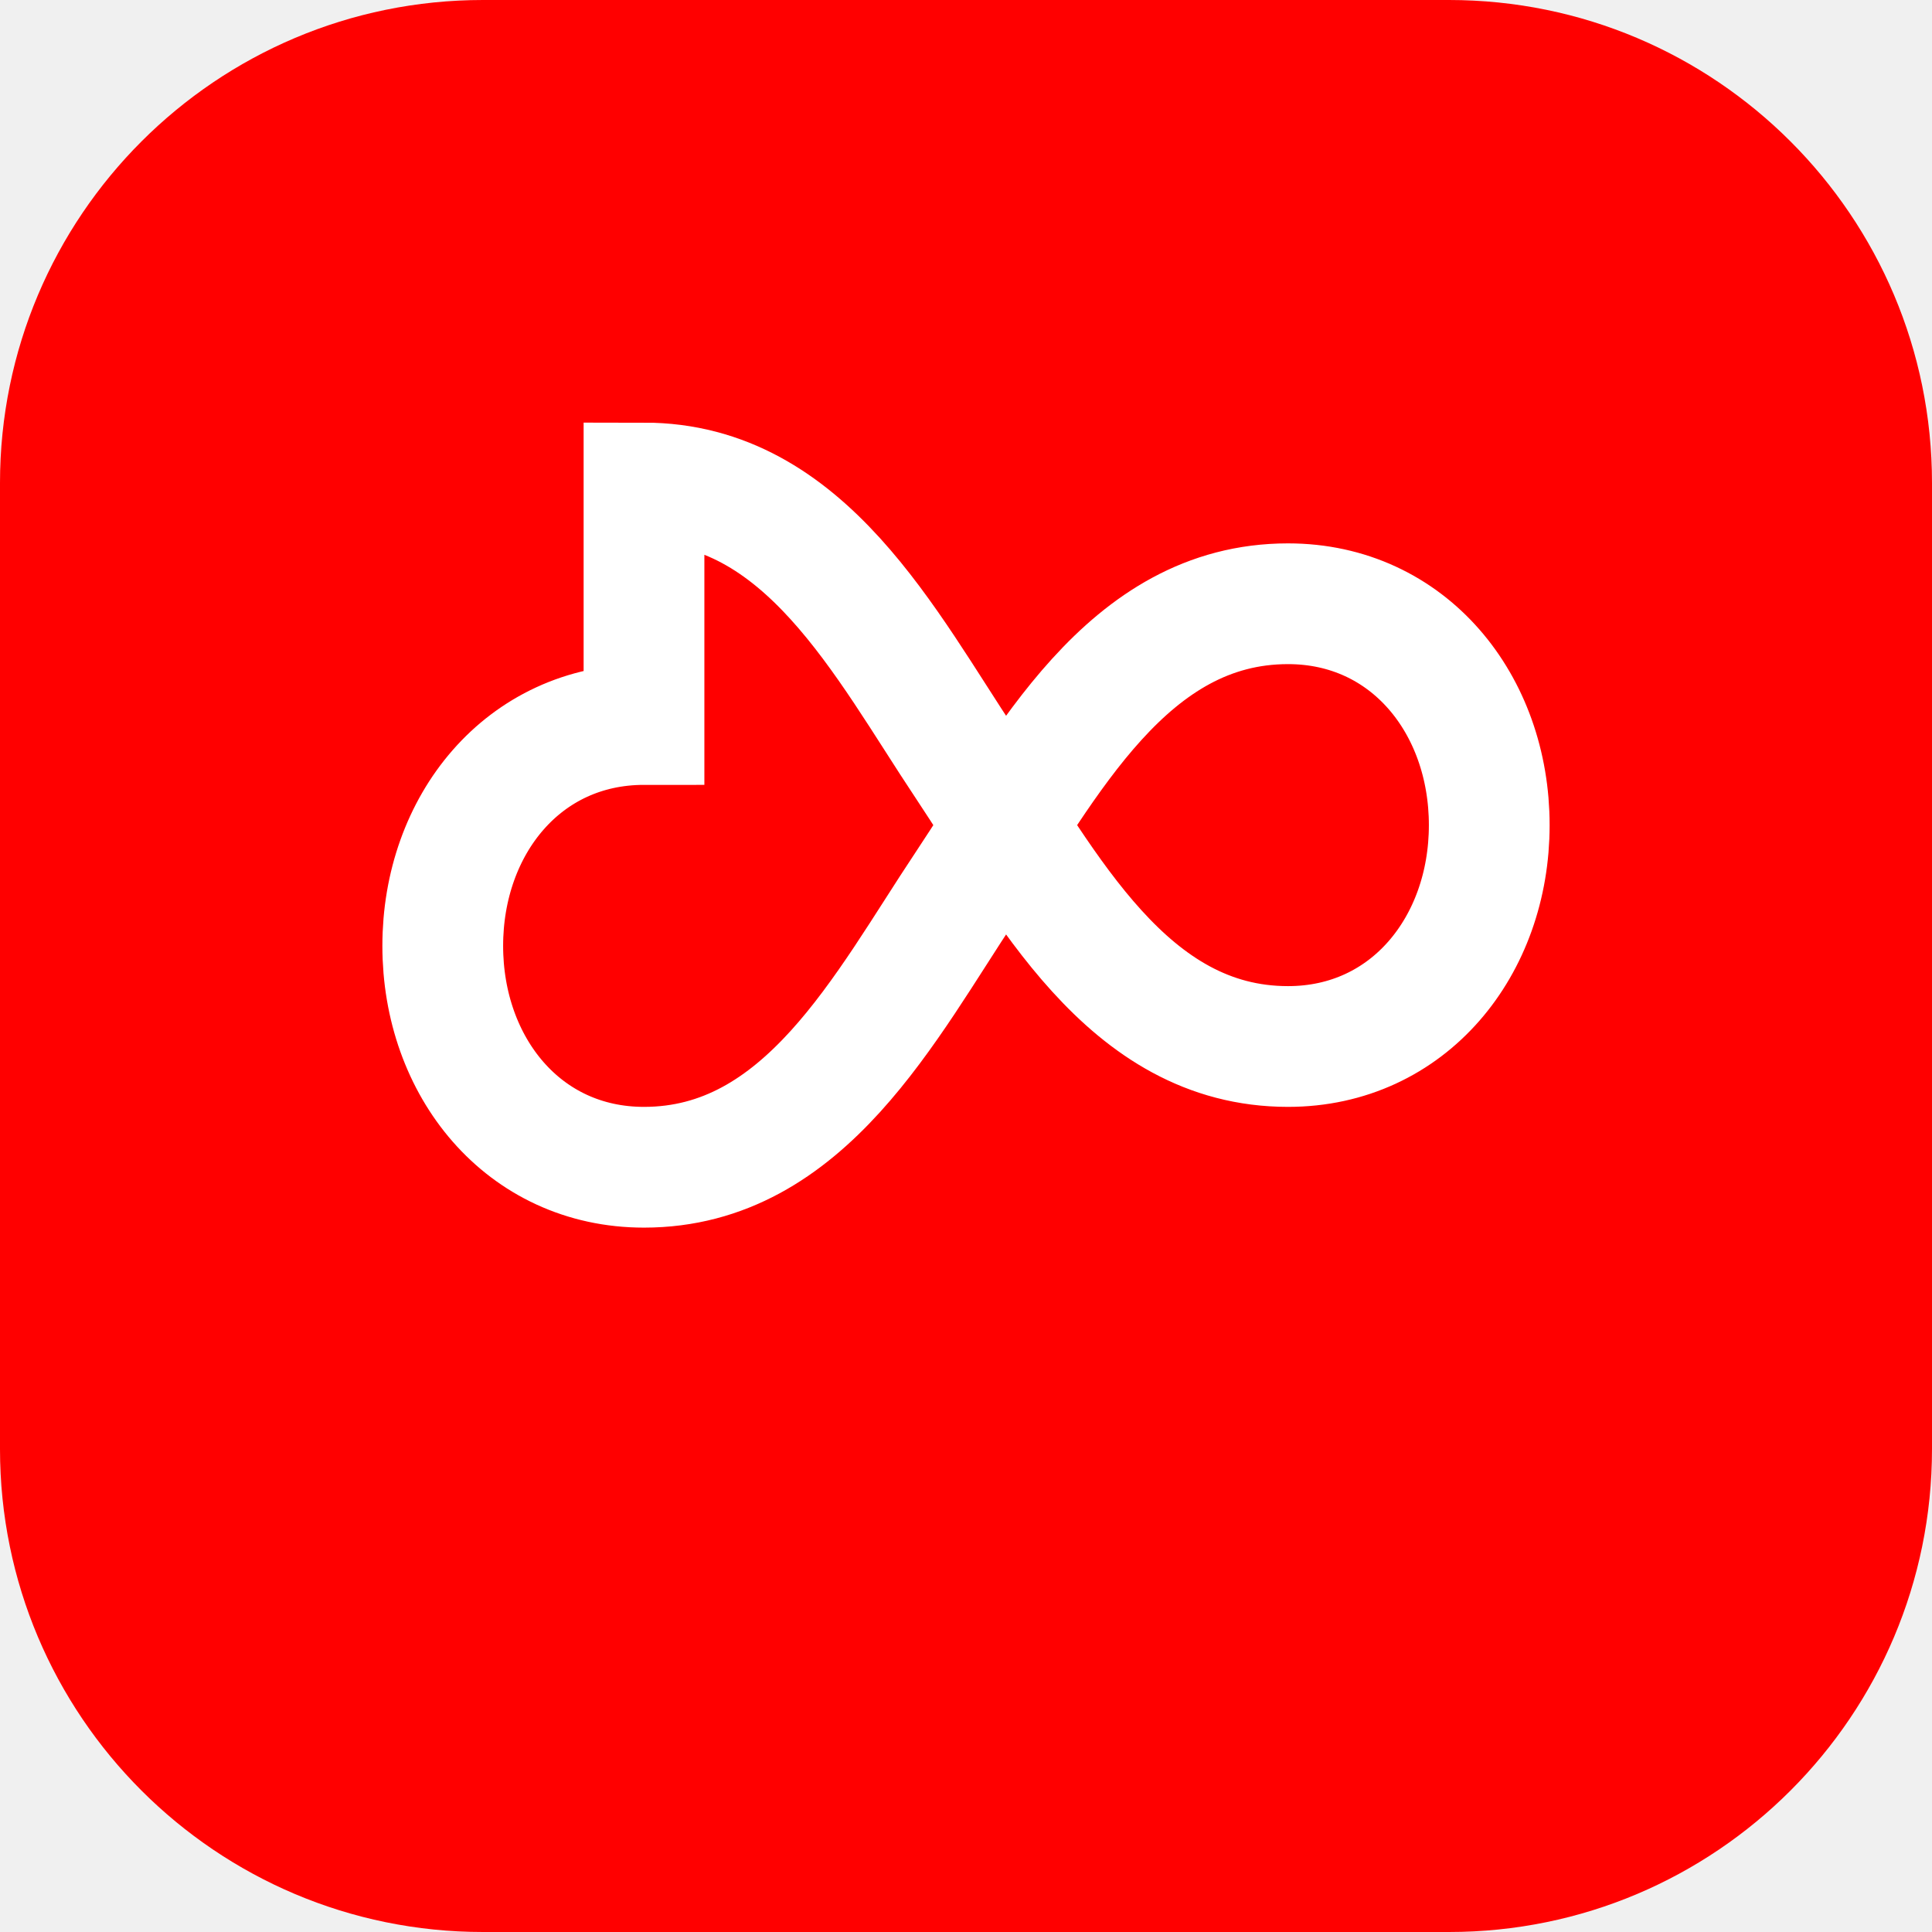
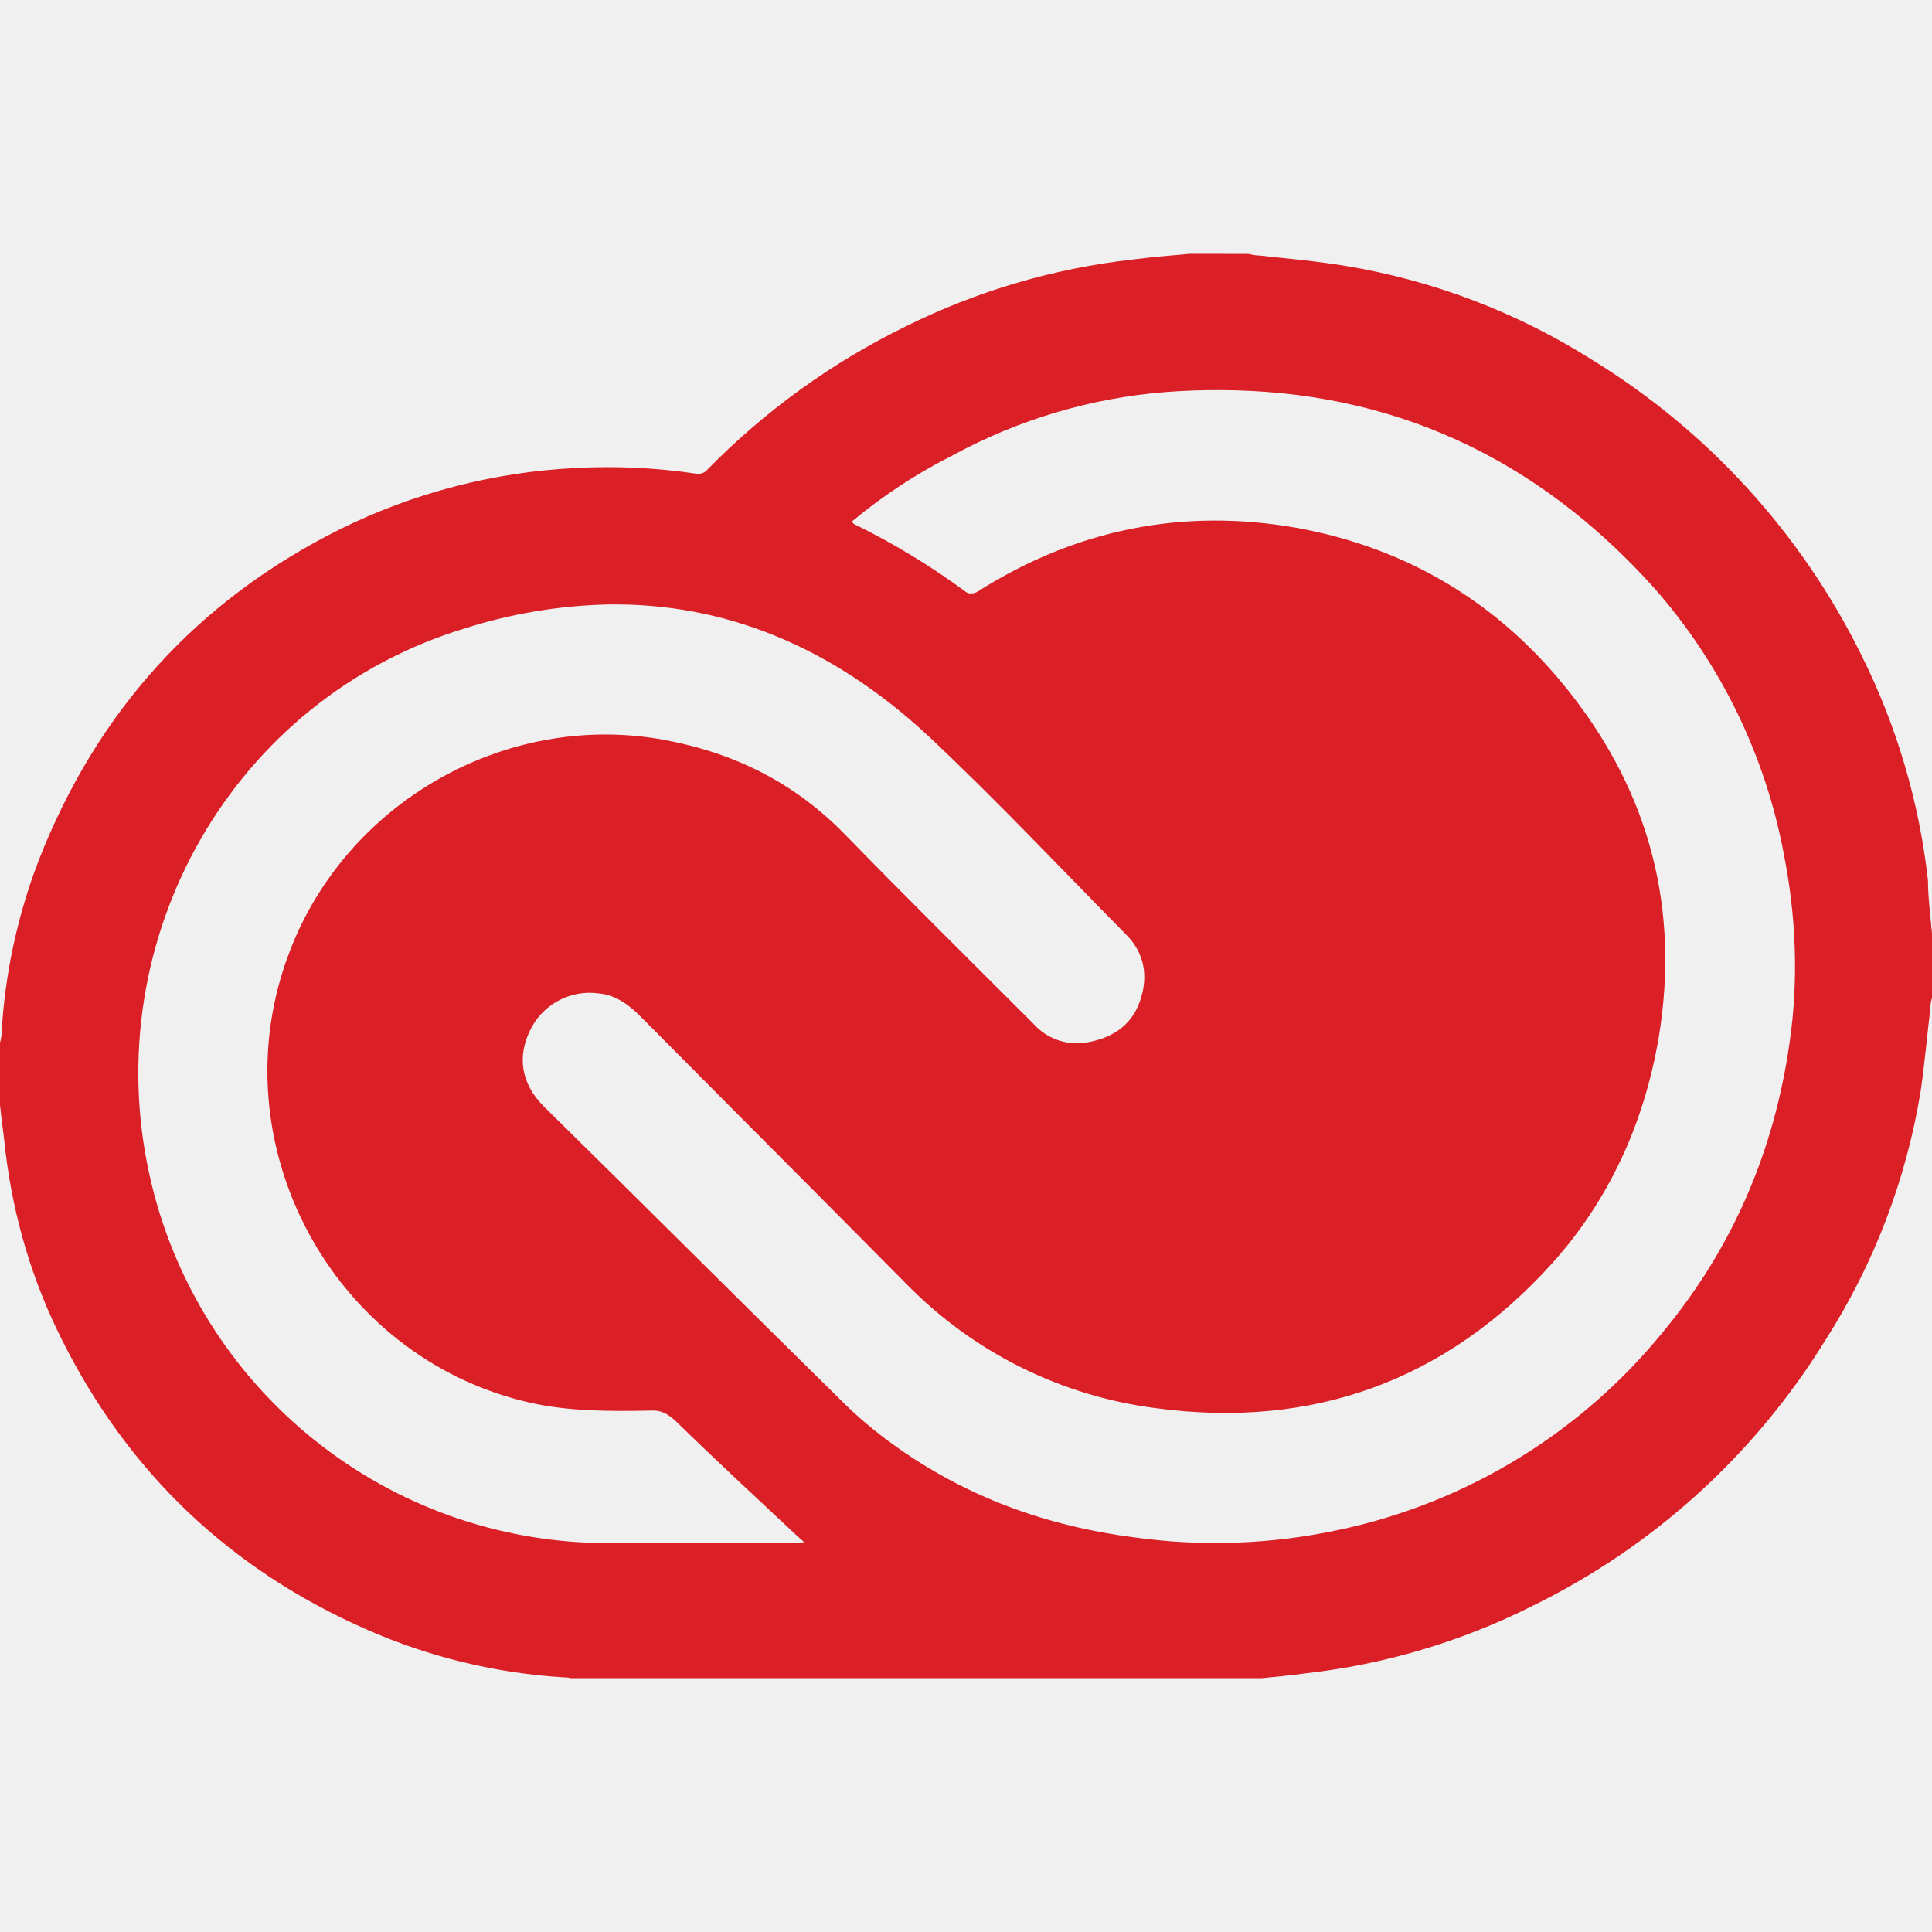
- <svg xmlns="http://www.w3.org/2000/svg" viewBox="0 0 48 48" fill="none">
-   <rect width="48" height="48" rx="12" fill="#FF0000" />
-   <path d="M16 18c-3 0-5 2.5-5 5.5s2 5.5 5 5.5c4 0 6-4 8-7 2-3 4-7 8-7 3 0 5 2.5 5 5.5s-2 5.5-5 5.5c-4 0-6-4-8-7-2-3-4-7-8-7z" stroke="#FFFFFF" stroke-width="3" />
+ <svg xmlns="http://www.w3.org/2000/svg" fill="#DA1F26" role="img" viewBox="0 0 24 24">
+   <path d="M14.782 3.153c-.231.02-.472.04-.703.07a8.453 8.453 0 0 0-2.832.834 8.951 8.951 0 0 0-2.46 1.777c-.03.04-.09.06-.141.05a7.44 7.44 0 0 0-1.496-.07 7.424 7.424 0 0 0-2.932.763c-1.768.884-3.013 2.26-3.736 4.108a7.089 7.089 0 0 0-.462 2.139c0 .05-.01.09-.02.13v.773c.02.201.05.392.07.593.1.813.332 1.596.703 2.33.824 1.646 2.089 2.851 3.786 3.594a7.127 7.127 0 0 0 2.45.593c.032 0 .06.004.086.01h8.576c.183-.017.362-.035.547-.06a8.344 8.344 0 0 0 2.811-.834 8.836 8.836 0 0 0 3.646-3.304 8.187 8.187 0 0 0 1.184-3.093c.05-.34.08-.692.121-1.034 0-.05.01-.09.02-.13v-.794c-.02-.23-.05-.452-.05-.662a8.345 8.345 0 0 0-.834-2.812 8.952 8.952 0 0 0-3.324-3.645 8.245 8.245 0 0 0-3.072-1.175c-.362-.06-.713-.09-1.075-.13-.05 0-.09-.01-.14-.02zm.369 1.693c2.126.005 3.93.826 5.395 2.455a6.93 6.93 0 0 1 1.616 3.323c.15.764.181 1.547.07 2.32-.19 1.346-.702 2.55-1.576 3.605a7.082 7.082 0 0 1-3.997 2.45 7.297 7.297 0 0 1-2.56.1c-1.095-.14-2.099-.501-3.003-1.154a5.2 5.2 0 0 1-.672-.573c-1.226-1.205-2.44-2.42-3.666-3.625-.301-.3-.321-.632-.18-.934a.822.822 0 0 1 .863-.472c.21.02.372.141.522.292 1.105 1.114 2.2 2.209 3.304 3.324a5.263 5.263 0 0 0 3.093 1.536c1.948.261 3.605-.341 4.92-1.798.713-.793 1.145-1.747 1.326-2.811.26-1.587-.11-3.013-1.095-4.268-.873-1.115-2.018-1.808-3.404-2.059-1.416-.25-2.751.02-3.966.794-.03.02-.1.03-.131.01a9.04 9.04 0 0 0-1.406-.854s-.01-.01-.02-.03a6.603 6.603 0 0 1 1.255-.823 6.646 6.646 0 0 1 2.641-.784 8.45 8.45 0 0 1 .67-.024zM7.546 7.509c1.455-.024 2.791.525 3.982 1.63.854.802 1.637 1.636 2.46 2.47.231.23.281.522.171.833-.11.311-.362.462-.683.512a.722.722 0 0 1-.632-.23c-.784-.784-1.567-1.557-2.34-2.35-.633-.653-1.386-1.025-2.27-1.186-1.958-.351-3.936.784-4.639 2.641-.904 2.36.522 5.031 2.982 5.594.482.11.995.11 1.497.1.14-.01.22.04.32.13.483.473.995.945 1.497 1.416.03.03.07.06.1.09-.06 0-.1.01-.14.01h-2.3a5.833 5.833 0 0 1-5.693-4.568c-.653-2.942 1.034-5.925 3.926-6.798a6.33 6.33 0 0 1 1.762-.294Z" />
</svg>
